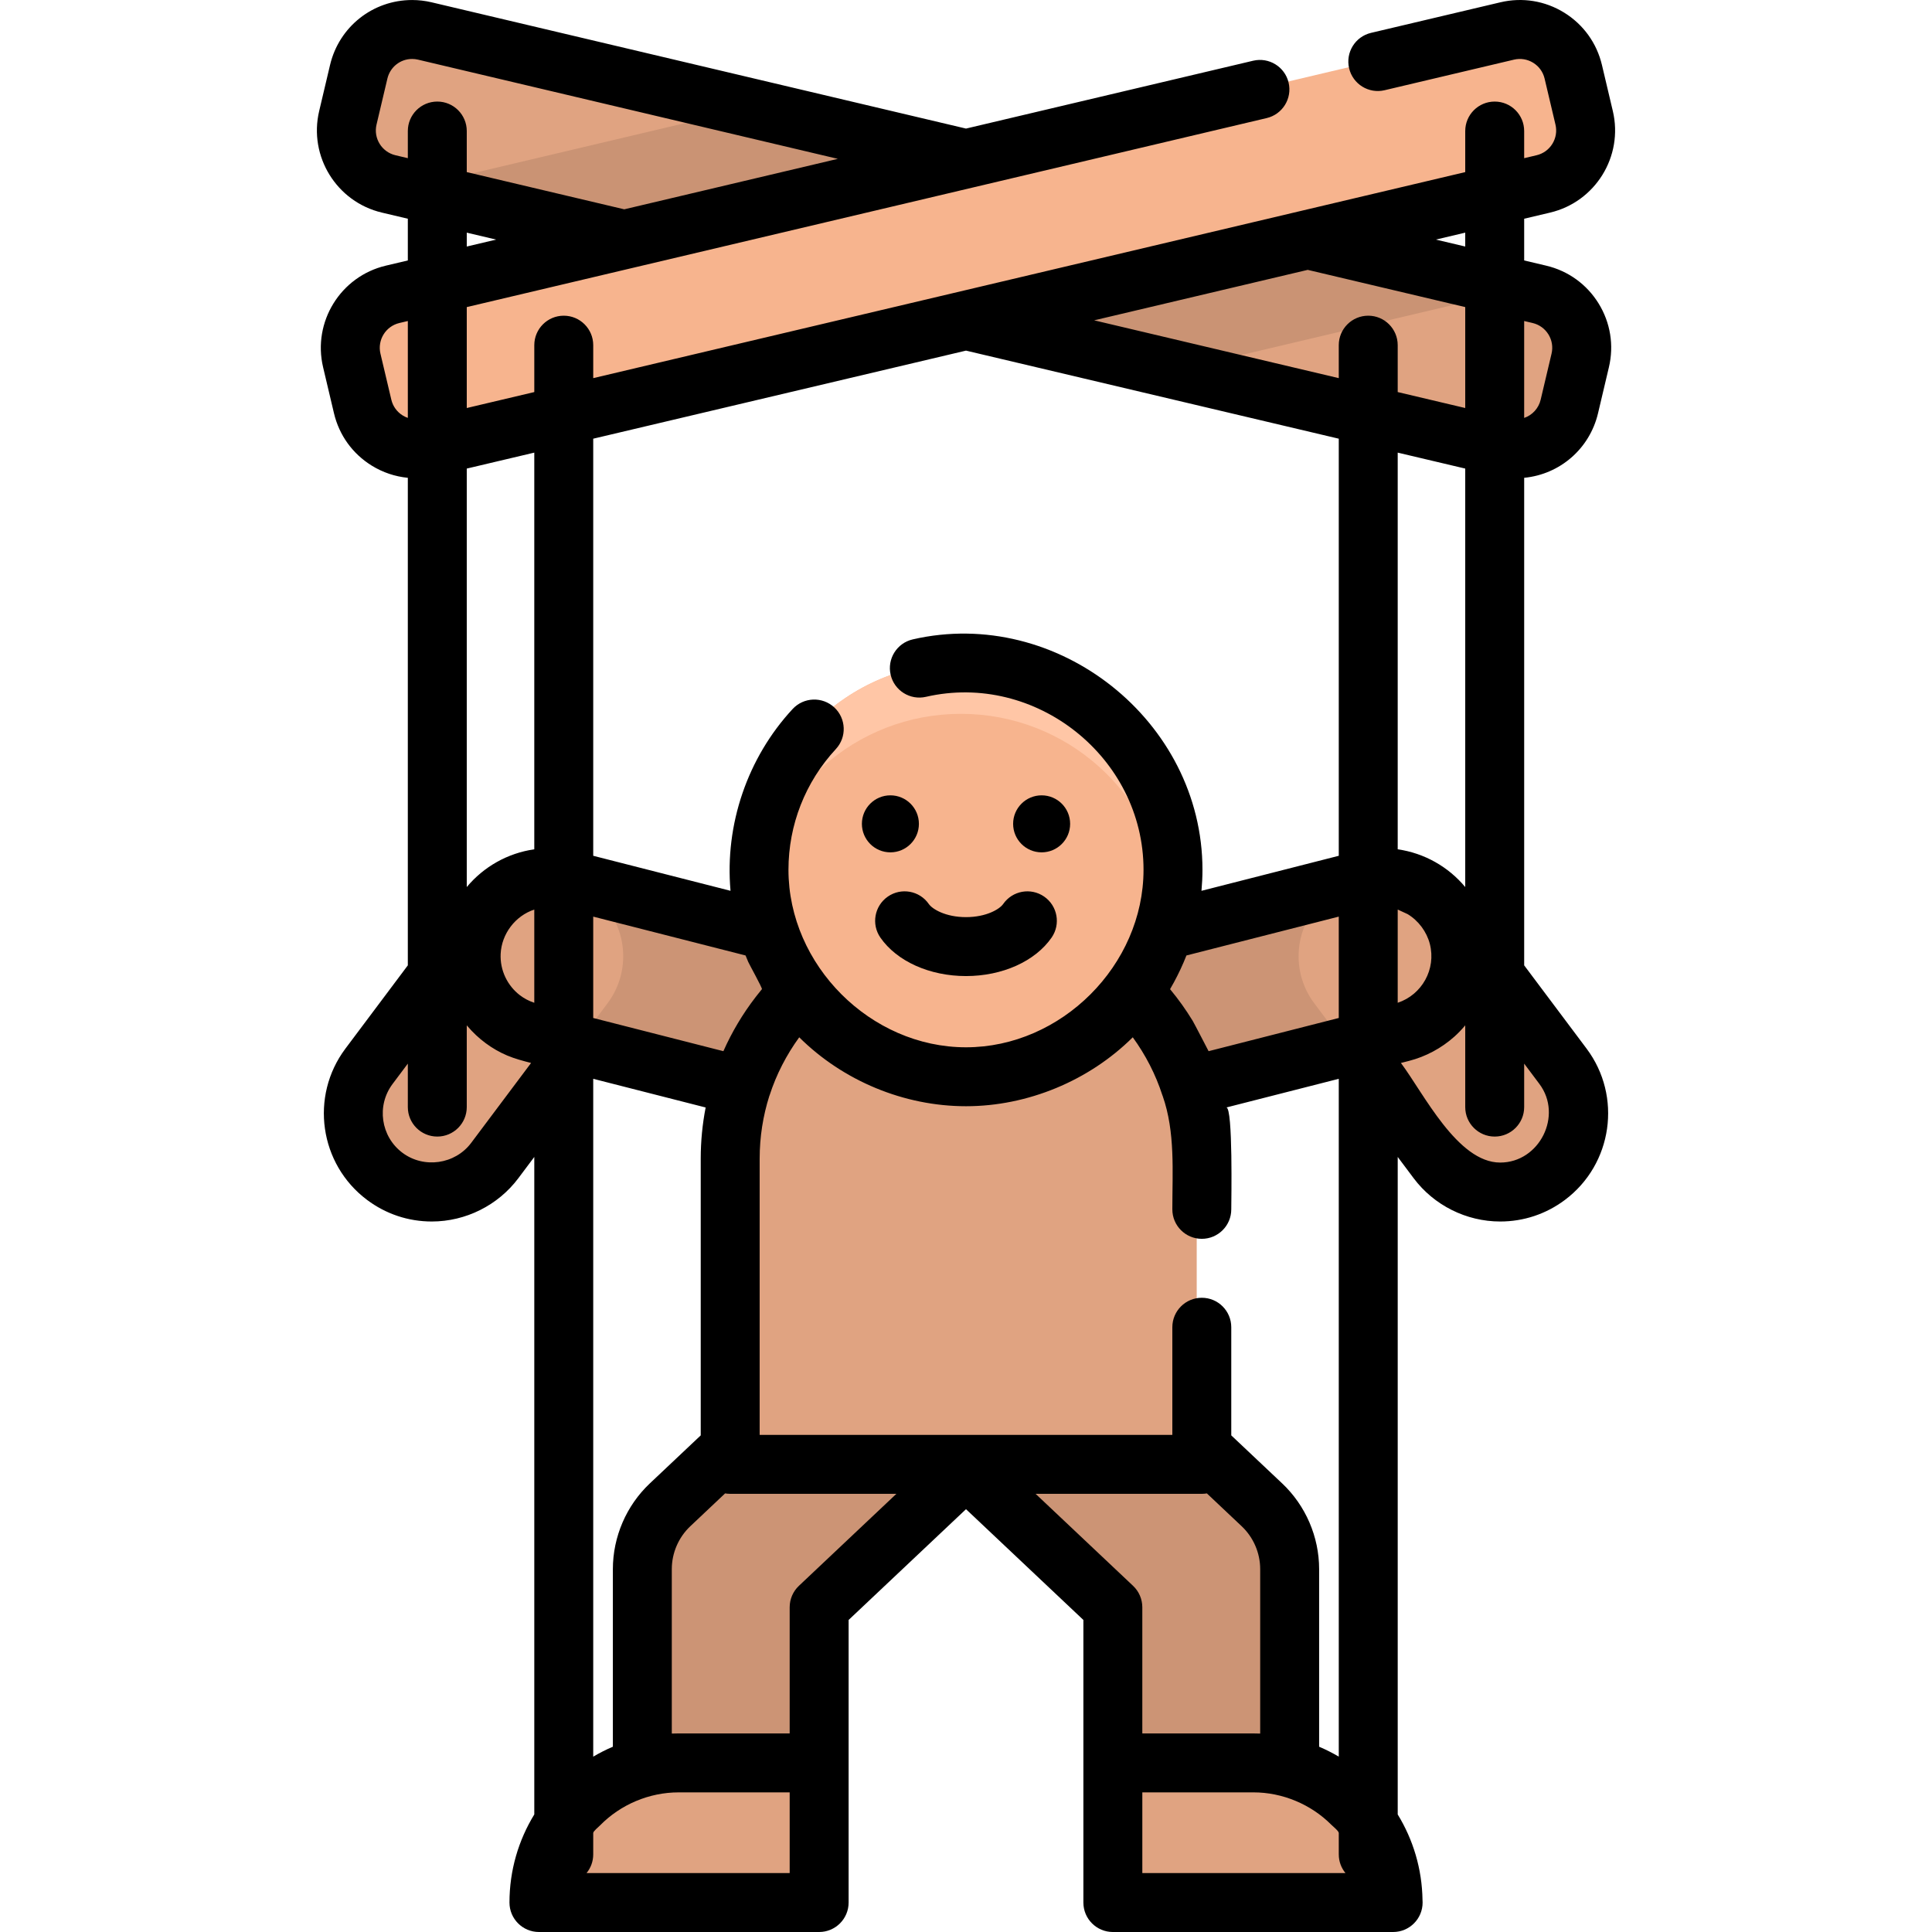
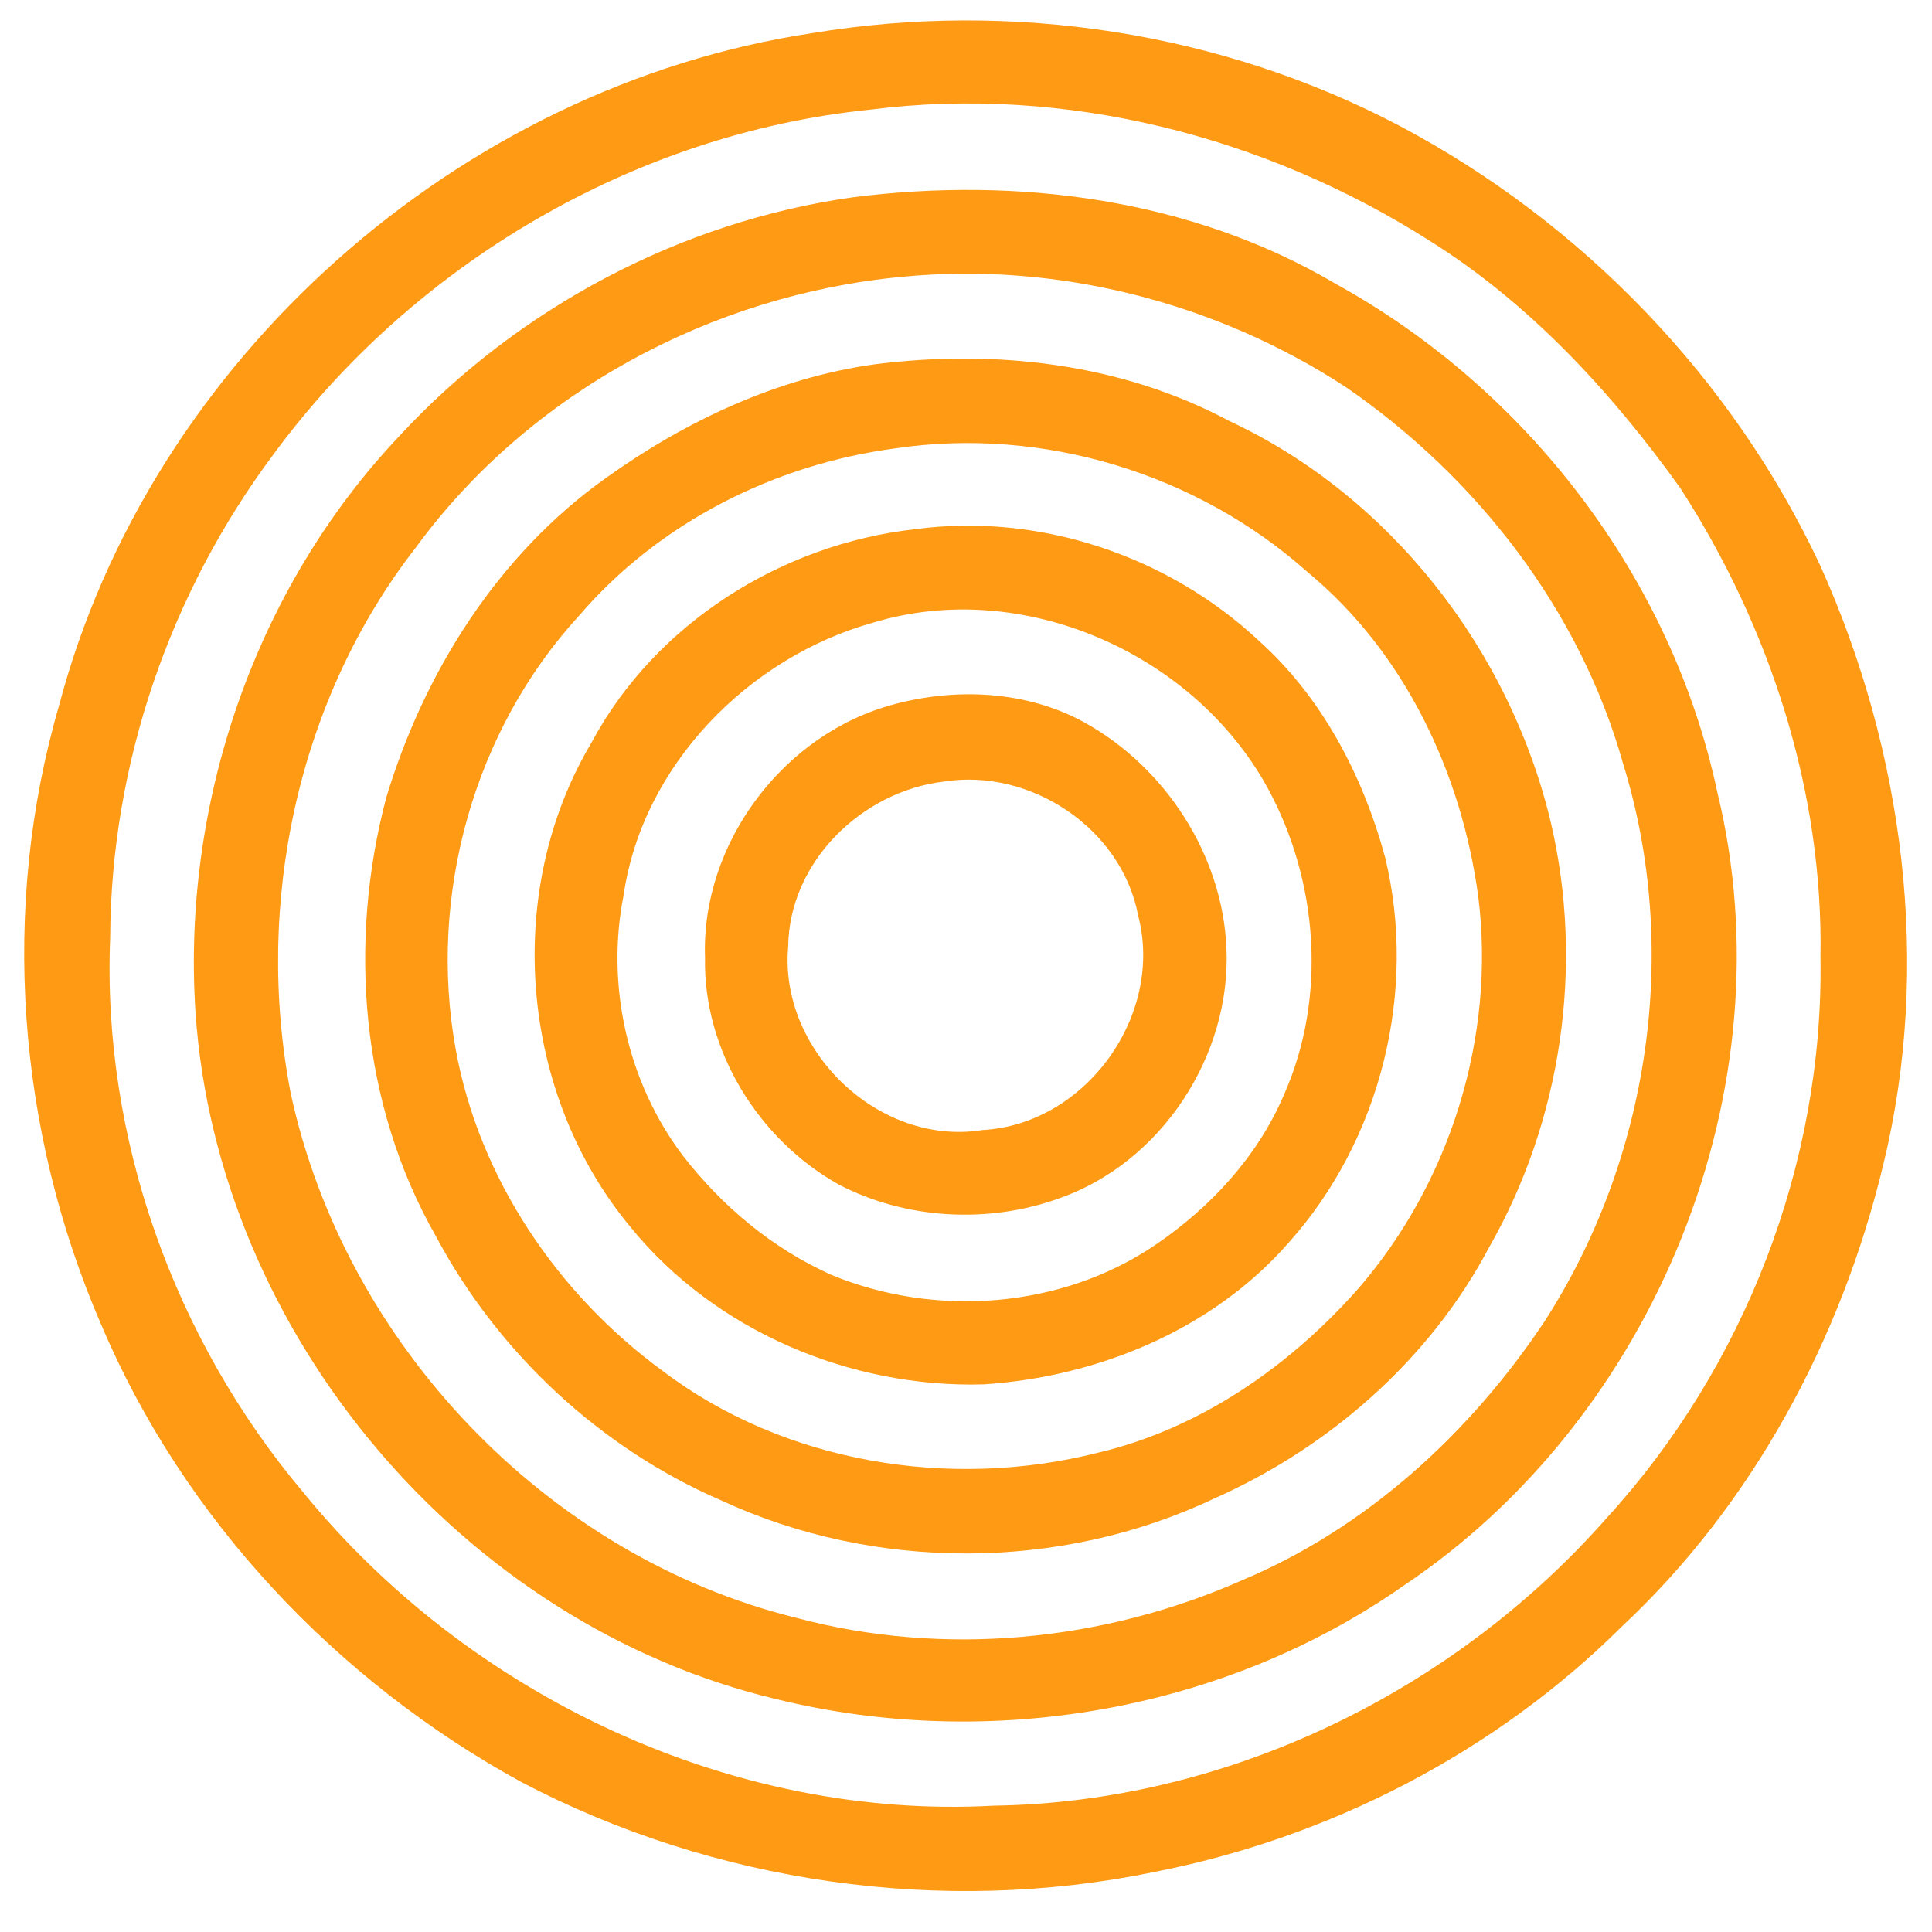
- <svg xmlns="http://www.w3.org/2000/svg" height="800px" width="800px" version="1.1" id="Layer_1" viewBox="0 0 511.998 511.998" xml:space="preserve">
-   <g>
-     <path style="fill:#CC9475;" d="M219.469,293.392c-1.703,0-3.434-0.21-5.161-0.651l-75.121-19.16   c-11.144-2.843-17.875-14.182-15.032-25.326c2.842-11.144,14.179-17.876,25.325-15.032l75.121,19.16   c11.144,2.843,17.875,14.182,15.032,25.326C237.23,287.127,228.761,293.392,219.469,293.392z" />
-     <path style="fill:#CC9475;" d="M289.833,293.392c1.703,0,3.434-0.21,5.161-0.651l75.121-19.16   c11.144-2.843,17.875-14.182,15.032-25.326c-2.842-11.144-14.178-17.876-25.325-15.032l-75.121,19.16   c-11.144,2.843-17.875,14.182-15.032,25.326C272.071,287.127,280.541,293.392,289.833,293.392z" />
-     <path style="fill:#CC9475;" d="M168.877,485.928v-70.095c0-6.448,2.658-12.612,7.349-17.039l47.803-45.112   c9.41-8.879,24.237-8.452,33.118,0.96c8.881,9.41,8.451,24.237-0.959,33.119l-40.455,38.177v59.991h-46.856V485.928z" />
-     <path style="fill:#CC9475;" d="M340.424,485.928v-70.095c0-6.448-2.658-12.612-7.349-17.039l-47.803-45.112   c-9.41-8.879-24.237-8.452-33.118,0.96c-8.881,9.41-8.451,24.237,0.959,33.119l40.455,38.177v59.991h46.856V485.928z" />
-   </g>
-   <path style="fill:#E0A381;" d="M254.651,244.556L254.651,244.556c-34.513,0-62.492,27.978-62.492,62.491v25.499v20.825v34.701  h124.983V353.37v-20.825v-25.499C317.142,272.534,289.164,244.556,254.651,244.556z" />
-   <circle style="fill:#F7B48E;" cx="254.654" cy="230.498" r="54.858" />
-   <path style="fill:#FFC6A6;" d="M254.651,189.174c28.003,0,51.089,20.988,54.426,48.09c0.273-2.219,0.431-4.474,0.431-6.768  c0-30.297-24.561-54.858-54.858-54.858s-54.858,24.561-54.858,54.858c0,2.294,0.157,4.549,0.43,6.768  C203.562,210.162,226.647,189.174,254.651,189.174z" />
-   <g>
-     <path style="fill:#E0A381;" d="M113.084,315.899c-4.346,0-8.728-1.355-12.473-4.162c-9.203-6.898-11.073-19.95-4.174-29.154   l31.232-41.67c6.898-9.202,19.95-11.074,29.154-4.174c9.203,6.898,11.073,19.95,4.174,29.154l-31.232,41.671   C125.674,313.02,119.417,315.899,113.084,315.899z" />
-     <path style="fill:#E0A381;" d="M178.479,467.186c-20.437,0-37.005,16.567-37.005,37.005h74.259v-37.005H178.479z" />
-     <path style="fill:#E0A381;" d="M396.216,315.899c4.346,0,8.728-1.355,12.473-4.162c9.203-6.898,11.073-19.95,4.174-29.154   l-31.232-41.67c-6.898-9.202-19.95-11.074-29.154-4.174c-9.203,6.898-11.073,19.95-4.174,29.154l31.232,41.671   C383.628,313.02,389.884,315.899,396.216,315.899z" />
-     <path style="fill:#E0A381;" d="M330.823,467.186c20.437,0,37.005,16.567,37.005,37.005h-74.259v-37.005H330.823z" />
-     <path style="fill:#E0A381;" d="M90.833,31.227l2.882-12.201c1.848-7.824,9.69-12.668,17.514-10.819l295.379,69.794   c7.824,1.848,12.668,9.69,10.818,17.514l-2.883,12.201c-1.848,7.824-9.69,12.668-17.514,10.818L101.653,48.74   C93.829,46.892,88.985,39.051,90.833,31.227z" />
-   </g>
-   <polygon style="opacity:0.1;enable-background:new    ;" points="107.491,50.12 311.252,98.265 401.811,76.868 198.05,28.722 " />
-   <path style="fill:#F7B48E;" d="M418.468,31.227l-2.882-12.201c-1.848-7.824-9.69-12.668-17.514-10.819L102.694,78.001  c-7.824,1.848-12.668,9.69-10.818,17.514l2.883,12.201c1.848,7.824,9.69,12.668,17.514,10.818L407.651,48.74  C415.473,46.892,420.317,39.051,418.468,31.227z" />
-   <circle cx="235.964" cy="218.326" r="7.554" />
-   <circle cx="276.041" cy="218.326" r="7.554" />
-   <path d="M235.278,237.607c-3.543,2.458-4.423,7.324-1.964,10.868c4.362,6.286,13.055,10.191,22.684,10.191  c9.629,0,18.322-3.905,22.683-10.19c2.459-3.543,1.581-8.409-1.963-10.868c-3.541-2.458-8.409-1.581-10.868,1.963  c-0.933,1.344-4.433,3.477-9.853,3.477c-5.421,0-8.92-2.132-9.853-3.477C243.687,236.027,238.822,235.147,235.278,237.607z" />
-   <path d="M410.793,56.34c12.001-2.836,19.459-14.906,16.623-26.908l-2.883-12.201c-1.373-5.814-4.929-10.745-10.011-13.885  s-11.083-4.112-16.897-2.738L363.333,8.71c-4.197,0.992-6.796,5.199-5.804,9.396s5.198,6.796,9.395,5.805l34.291-8.103  c1.752-0.413,3.564-0.121,5.098,0.827c1.534,0.946,2.605,2.434,3.02,4.188l2.883,12.201c0.414,1.754,0.121,3.564-0.826,5.098  c-0.948,1.533-2.434,2.605-4.188,3.02l-3.283,0.776v-7.192c0-4.313-3.496-7.809-7.809-7.809c-4.313,0-7.809,3.496-7.809,7.809  v10.882l-43.536,10.286l0,0l-12.751,3.013l-174.803,41.303v-8.738c0-4.313-3.496-7.809-7.809-7.809  c-4.313,0-7.809,3.496-7.809,7.809V103.9l-17.895,4.228V81.381l43.535-10.286c0.001,0,0.002,0,0.003-0.001l90.559-21.397  l0.002-0.001l77.891-18.405c4.197-0.991,6.796-5.198,5.804-9.395c-0.991-4.197-5.199-6.796-9.395-5.804l-76.098,17.981  L114.373,0.608c-1.692-0.4-3.428-0.603-5.155-0.603c-10.412,0-19.358,7.084-21.754,17.226l-2.883,12.201  c-2.835,12.001,4.622,24.072,16.623,26.908l6.874,1.624v11.058l-5.833,1.379c-12.002,2.836-19.46,14.907-16.623,26.91l2.883,12.2  c1.373,5.813,4.929,10.746,10.011,13.884c2.949,1.822,6.209,2.902,9.561,3.229v129.204L91.535,277.9  c-9.469,12.634-6.894,30.617,5.739,40.086c4.995,3.744,10.928,5.723,17.158,5.723c8.978,0,17.549-4.285,22.929-11.462l4.231-5.644  v174.241c-4.169,6.803-6.577,14.798-6.577,23.346c0,4.313,3.496,7.809,7.809,7.809h74.258c4.313,0,7.809-3.496,7.809-7.809v-37.005  v-37.881l31.108-29.357l31.108,29.357v37.881v37.005c0,4.313,3.496,7.809,7.809,7.809h74.259c0.007,0,0.014,0,0.021,0  c4.313,0,7.809-3.496,7.809-7.809c0-0.212-0.008-0.424-0.025-0.632c-0.116-8.308-2.508-16.075-6.573-22.711V306.602l4.231,5.645  c5.38,7.177,13.951,11.462,22.928,11.462c6.23,0,12.163-1.978,17.158-5.723c12.634-9.469,15.208-27.452,5.74-40.087l-16.543-22.072  V126.622c9.46-0.911,17.346-7.686,19.573-17.112l2.883-12.201c1.373-5.813,0.401-11.815-2.738-16.897s-8.071-8.638-13.885-10.011  l-5.833-1.379V57.964L410.793,56.34z M339.782,393.113l-13.484-12.725v-28.659c0-4.313-3.496-7.809-7.809-7.809  s-7.809,3.496-7.809,7.809v28.532H201.317v-73.215c0-5.722,0.88-11.307,2.562-16.609c0.022-0.063,0.054-0.117,0.075-0.18  c1.771-5.493,4.449-10.687,7.848-15.362c11.637,11.551,27.793,18.265,44.196,18.265c16.344,0,32.597-6.752,44.197-18.266  c3.399,4.675,6.077,9.87,7.848,15.362c0.02,0.064,0.052,0.118,0.074,0.179c3.367,9.585,2.564,20.059,2.564,30.056  c0,4.313,3.496,7.809,7.809,7.809s7.809-3.496,7.809-7.809c0-1.971,0.479-26.999-1.304-26.999l29.792-7.598v179.629  c-1.671-0.981-3.407-1.862-5.206-2.624v-47.068C349.582,407.27,346.01,398.99,339.782,393.113z M162.416,415.832v47.065  c-1.8,0.761-3.535,1.647-5.206,2.629V285.894l29.793,7.599c-0.859,4.419-1.304,8.953-1.304,13.554v73.342l-13.484,12.725  C165.987,398.99,162.416,407.27,162.416,415.832z M132.678,252.79c0.252-5.313,3.865-10.078,8.913-11.747v24.702  c-1.39-0.46-2.665-1.126-3.779-1.974C134.45,261.212,132.473,257.106,132.678,252.79z M198.216,254.742  c0.025,0.059,0.048,0.119,0.073,0.177c0.275,0.65,3.809,7,3.628,7.219c-0.014,0.017-0.026,0.033-0.04,0.049  c-0.413,0.498-0.811,1.004-1.21,1.511c-0.141,0.18-0.282,0.359-0.422,0.541c-3.434,4.453-6.292,9.261-8.541,14.334l-34.496-8.798  v-26.864l40.373,10.297C197.784,253.724,198.001,254.232,198.216,254.742z M311.097,260.328c1.214-2.232,2.372-4.691,3.317-7.119  l40.372-10.298v26.865l-34.496,8.798c-0.008,0.002-3.814-7.387-4.219-8.051c-1.776-2.909-3.77-5.71-5.951-8.331  c-0.015-0.018-0.027-0.035-0.042-0.052c0.339-0.578,0.663-1.164,0.984-1.751C311.075,260.367,311.086,260.347,311.097,260.328z   M370.406,241.042c0,0.033,2.391,1.067,2.625,1.208c2.861,1.727,5.058,4.644,5.898,7.935c1.697,6.656-2.097,13.432-8.523,15.558  C370.406,265.744,370.406,241.044,370.406,241.042z M370.406,225.074V119.949l17.895,4.228v110.899  C383.834,229.715,377.496,226.091,370.406,225.074z M388.3,108.128l-17.895-4.228V91.471c0-4.313-3.496-7.809-7.809-7.809  s-7.809,3.496-7.809,7.809v8.738l-64.828-15.318l37.921-8.96l18.679-4.414l41.741,9.863v26.747H388.3z M255.998,92.917  l98.789,23.341v110.535l-36.384,9.281c0.164-1.839,0.261-3.696,0.261-5.577c0-39.457-38.412-69.89-76.781-61.052  c-4.203,0.968-6.825,5.16-5.857,9.363c0.968,4.202,5.162,6.823,9.363,5.857c29.024-6.687,57.656,16.02,57.656,45.831  c0,25.283-21.788,47.048-47.047,47.048c-25.302,0-47.048-21.793-47.048-47.048c0-11.898,4.461-23.257,12.559-31.986  c2.934-3.161,2.749-8.102-0.412-11.036c-3.161-2.934-8.103-2.749-11.036,0.412c-11.983,12.912-18.022,30.654-16.467,48.185  l-36.384-9.28V116.258L255.998,92.917z M141.591,119.949v105.125c-7.091,1.016-13.428,4.641-17.895,10.001V124.177L141.591,119.949z   M104.796,41.141c-3.62-0.856-5.87-4.497-5.015-8.117l2.883-12.201c0.724-3.061,3.418-5.199,6.554-5.199  c0.521,0,1.046,0.062,1.564,0.184l111.256,26.289l-56.6,13.374l-41.741-9.863V34.724c0-4.313-3.496-7.809-7.809-7.809  c-4.313,0-7.809,3.496-7.809,7.809v7.192L104.796,41.141z M123.697,61.655l7.781,1.839l-7.781,1.839V61.655z M106.726,110.107  c-1.533-0.948-2.605-2.434-3.02-4.189l-2.884-12.2c-0.855-3.62,1.394-7.263,5.015-8.117l2.242-0.529v25.673  C107.611,110.582,107.157,110.374,106.726,110.107z M124.863,302.88c-4.267,5.692-12.541,6.866-18.221,2.608  c-5.742-4.304-6.914-12.478-2.609-18.222l4.045-5.397v11.522c0,4.313,3.496,7.809,7.809,7.809c4.313,0,7.809-3.496,7.809-7.809  v-21.67c0.064,0.076,0.127,0.151,0.192,0.226c2.829,3.336,6.495,6.077,10.532,7.778c2.039,0.859,4.184,1.422,6.322,1.968  C140.742,281.694,124.894,302.838,124.863,302.88z M209.272,496.381H155.44c1.106-1.347,1.77-3.071,1.77-4.949v-5.667  c0-0.474,1.468-1.672,1.807-2.016c5.447-5.546,13.033-8.753,20.811-8.753h29.444V496.381z M211.721,420.257  c-1.563,1.475-2.45,3.53-2.45,5.68v33.439h-29.444c-0.598,0-1.195,0.012-1.793,0.035v-43.58c0-4.281,1.786-8.422,4.899-11.36  l9.227-8.708c0.12,0.021,0.243,0.031,0.364,0.047c0.079,0.01,0.157,0.023,0.237,0.031c0.246,0.023,0.494,0.037,0.746,0.037h44.044  L211.721,420.257z M274.445,395.88h44.044c0.251,0,0.5-0.015,0.744-0.037c0.081-0.007,0.16-0.021,0.241-0.031  c0.121-0.016,0.243-0.026,0.361-0.047l9.227,8.708c3.113,2.938,4.899,7.078,4.899,11.36v43.58c-0.597-0.023-1.194-0.035-1.792-0.035  h-29.445v-33.439c0-2.149-0.886-4.205-2.45-5.68L274.445,395.88z M302.726,474.994h29.445c7.695,0,15.22,3.146,20.651,8.59  c0.369,0.37,1.967,1.663,1.967,2.178v5.668c0,1.878,0.664,3.602,1.77,4.949h-53.832v-21.386H302.726z M407.964,287.267  c6.255,8.344,0.022,20.822-10.398,20.823c-11.341,0.001-20.282-18.353-26.31-26.396l2.139-0.545  c4.441-1.137,8.586-3.365,12.007-6.414c0.97-0.865,1.871-1.799,2.712-2.79c0.062-0.074,0.126-0.147,0.187-0.222v21.67  c0,4.313,3.496,7.809,7.809,7.809c4.313,0,7.809-3.496,7.809-7.809V281.87C403.918,281.87,407.948,287.246,407.964,287.267z   M406.16,85.601c1.754,0.414,3.241,1.488,4.189,3.021c0.948,1.533,1.24,3.343,0.826,5.097l-2.883,12.201  c-0.548,2.319-2.229,4.101-4.373,4.833V85.071L406.16,85.601z M388.3,65.332l-7.781-1.839l7.781-1.839V65.332z" />
+ <svg xmlns="http://www.w3.org/2000/svg" width="512" height="512" viewBox="74.05 292.5 186.56 186.56" version="1.1">
+   <path fill="#fe9a13" opacity="1.00" d="M 152.47 295.70 C 171.71 292.50 192.02 295.58 209.29 304.70 C 226.85 314.03 241.36 329.05 249.80 347.07 C 257.91 365.07 260.61 385.75 255.89 405.03 C 251.84 421.83 243.30 437.76 230.61 449.61 C 218.38 461.75 202.42 469.96 185.53 473.26 C 164.99 477.51 142.98 474.34 124.41 464.59 C 106.54 454.81 91.75 439.16 83.79 420.34 C 75.72 401.67 74.05 380.22 79.75 360.64 C 88.54 327.26 118.39 300.84 152.47 295.70 M 158.12 303.08 C 135.30 305.39 113.97 317.99 100.43 336.41 C 90.45 349.78 84.77 366.29 84.69 383.00 C 83.89 402.37 90.86 421.80 103.31 436.58 C 119.28 456.19 144.64 468.27 170.05 466.86 C 192.52 466.53 214.39 455.89 229.19 439.09 C 242.53 424.51 250.16 404.79 249.84 385.01 C 250.14 368.94 244.97 353.05 236.30 339.62 C 229.69 330.41 221.85 321.88 212.20 315.81 C 196.29 305.66 176.93 300.69 158.12 303.08 Z" />
+   <path fill="#fe9a13" opacity="1.00" d="M 156.41 311.55 C 172.29 309.52 189.10 311.68 203.05 319.92 C 221.51 330.10 235.49 348.31 239.88 369.00 C 246.85 397.57 233.91 429.34 209.58 445.62 C 192.23 457.77 169.59 461.61 149.08 456.59 C 118.80 449.42 95.04 421.33 92.93 390.28 C 91.59 370.09 98.66 349.33 112.62 334.60 C 124.03 322.26 139.74 313.89 156.41 311.55 M 161.15 319.23 C 142.82 320.94 125.18 330.39 114.24 345.32 C 102.77 360.04 98.59 379.82 102.12 398.06 C 107.33 422.25 126.86 442.80 150.97 448.73 C 165.18 452.52 180.59 451.02 194.00 445.09 C 206.02 440.04 215.99 430.91 223.17 420.14 C 233.33 404.40 236.34 384.21 230.79 366.27 C 226.62 351.40 216.64 338.58 204.01 329.88 C 191.46 321.68 176.09 317.76 161.15 319.23 Z" />
+   <path fill="#fe9a13" opacity="1.00" d="M 158.51 327.68 C 170.13 326.20 182.32 327.57 192.75 333.15 C 208.33 340.42 219.86 355.30 223.81 371.95 C 227.03 385.74 224.86 400.67 217.83 412.97 C 212.08 423.83 202.39 432.29 191.21 437.24 C 176.41 444.23 158.50 444.25 143.66 437.37 C 131.96 432.30 122.14 423.12 116.14 411.87 C 108.87 399.15 107.63 383.51 111.36 369.48 C 115.02 357.38 122.16 346.03 132.57 338.65 C 140.25 333.15 149.10 328.99 158.51 327.68 M 160.55 335.79 C 148.84 337.33 137.67 342.96 129.95 351.97 C 119.77 363.07 115.37 379.03 118.05 393.80 C 120.30 406.25 127.86 417.43 138.01 424.86 C 149.80 433.81 165.83 436.38 180.07 432.78 C 189.87 430.47 198.49 424.50 205.11 417.05 C 214.08 406.76 218.51 392.59 216.79 379.03 C 215.17 367.12 209.68 355.48 200.31 347.74 C 189.63 338.20 174.71 333.69 160.55 335.79 Z" />
+   <path fill="#fe9a13" opacity="1.00" d="M 162.41 343.60 C 174.39 341.99 186.83 346.15 195.63 354.39 C 201.74 359.88 205.66 367.42 207.80 375.28 C 210.94 388.22 207.39 402.54 198.51 412.47 C 191.15 420.91 180.08 425.45 169.04 426.18 C 156.21 426.55 143.12 421.05 134.96 411.02 C 124.22 398.15 122.58 378.59 131.18 364.19 C 137.33 352.69 149.55 345.04 162.41 343.60 M 158.37 352.62 C 146.35 355.97 136.09 366.38 134.27 378.93 C 132.54 387.60 134.62 396.97 139.95 404.04 C 143.74 408.96 148.66 413.08 154.36 415.62 C 164.40 419.76 176.55 418.86 185.60 412.72 C 190.95 409.09 195.54 404.13 198.07 398.13 C 202.20 388.76 201.33 377.53 196.47 368.61 C 189.32 355.54 172.76 348.26 158.37 352.62 Z" />
+   <path fill="#fe9a13" opacity="1.00" d="M 160.38 360.51 C 166.41 358.89 173.18 359.20 178.73 362.24 C 186.58 366.58 192.10 375.05 192.48 384.06 C 192.95 394.43 186.19 404.76 176.34 408.21 C 169.50 410.69 161.53 410.26 155.06 406.89 C 147.31 402.57 141.94 393.93 142.13 384.97 C 141.74 373.93 149.71 363.33 160.38 360.51 M 165.21 367.97 C 157.27 368.90 150.26 375.72 150.16 383.90 C 149.25 393.92 158.91 403.23 168.93 401.62 C 178.90 401.07 186.48 390.52 183.95 380.89 C 182.36 372.49 173.55 366.65 165.21 367.97 Z" />
</svg>
